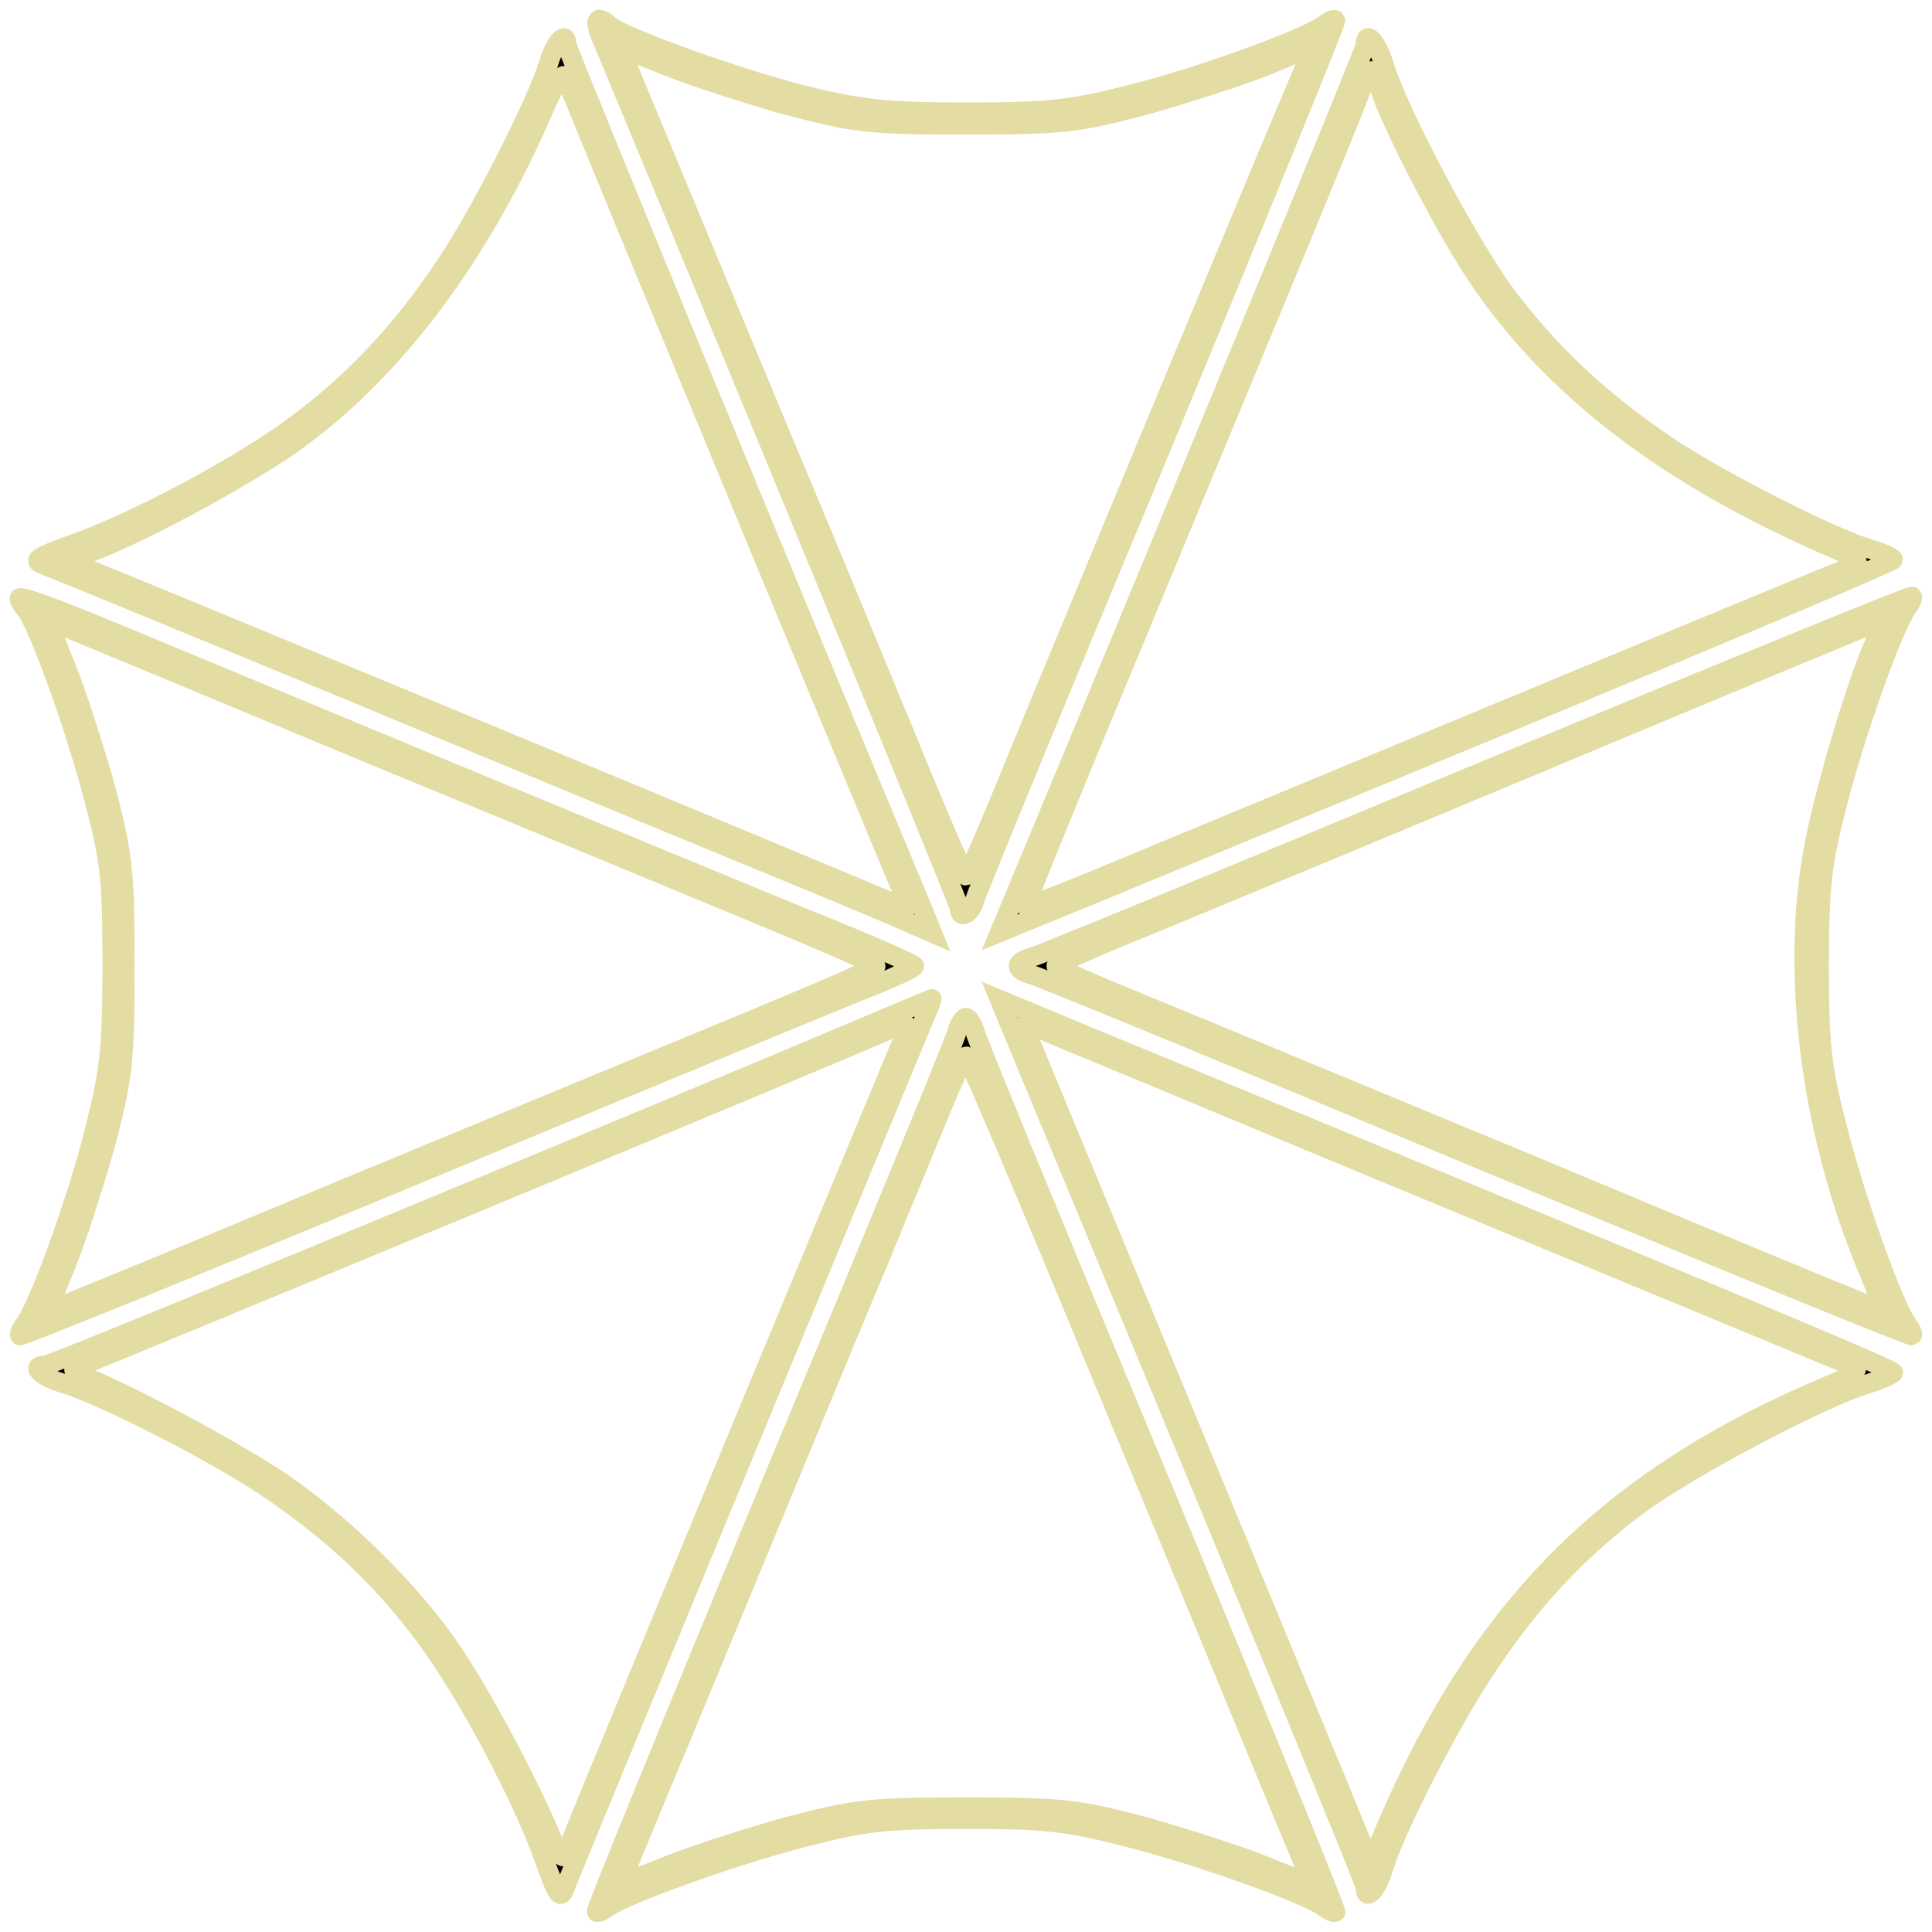
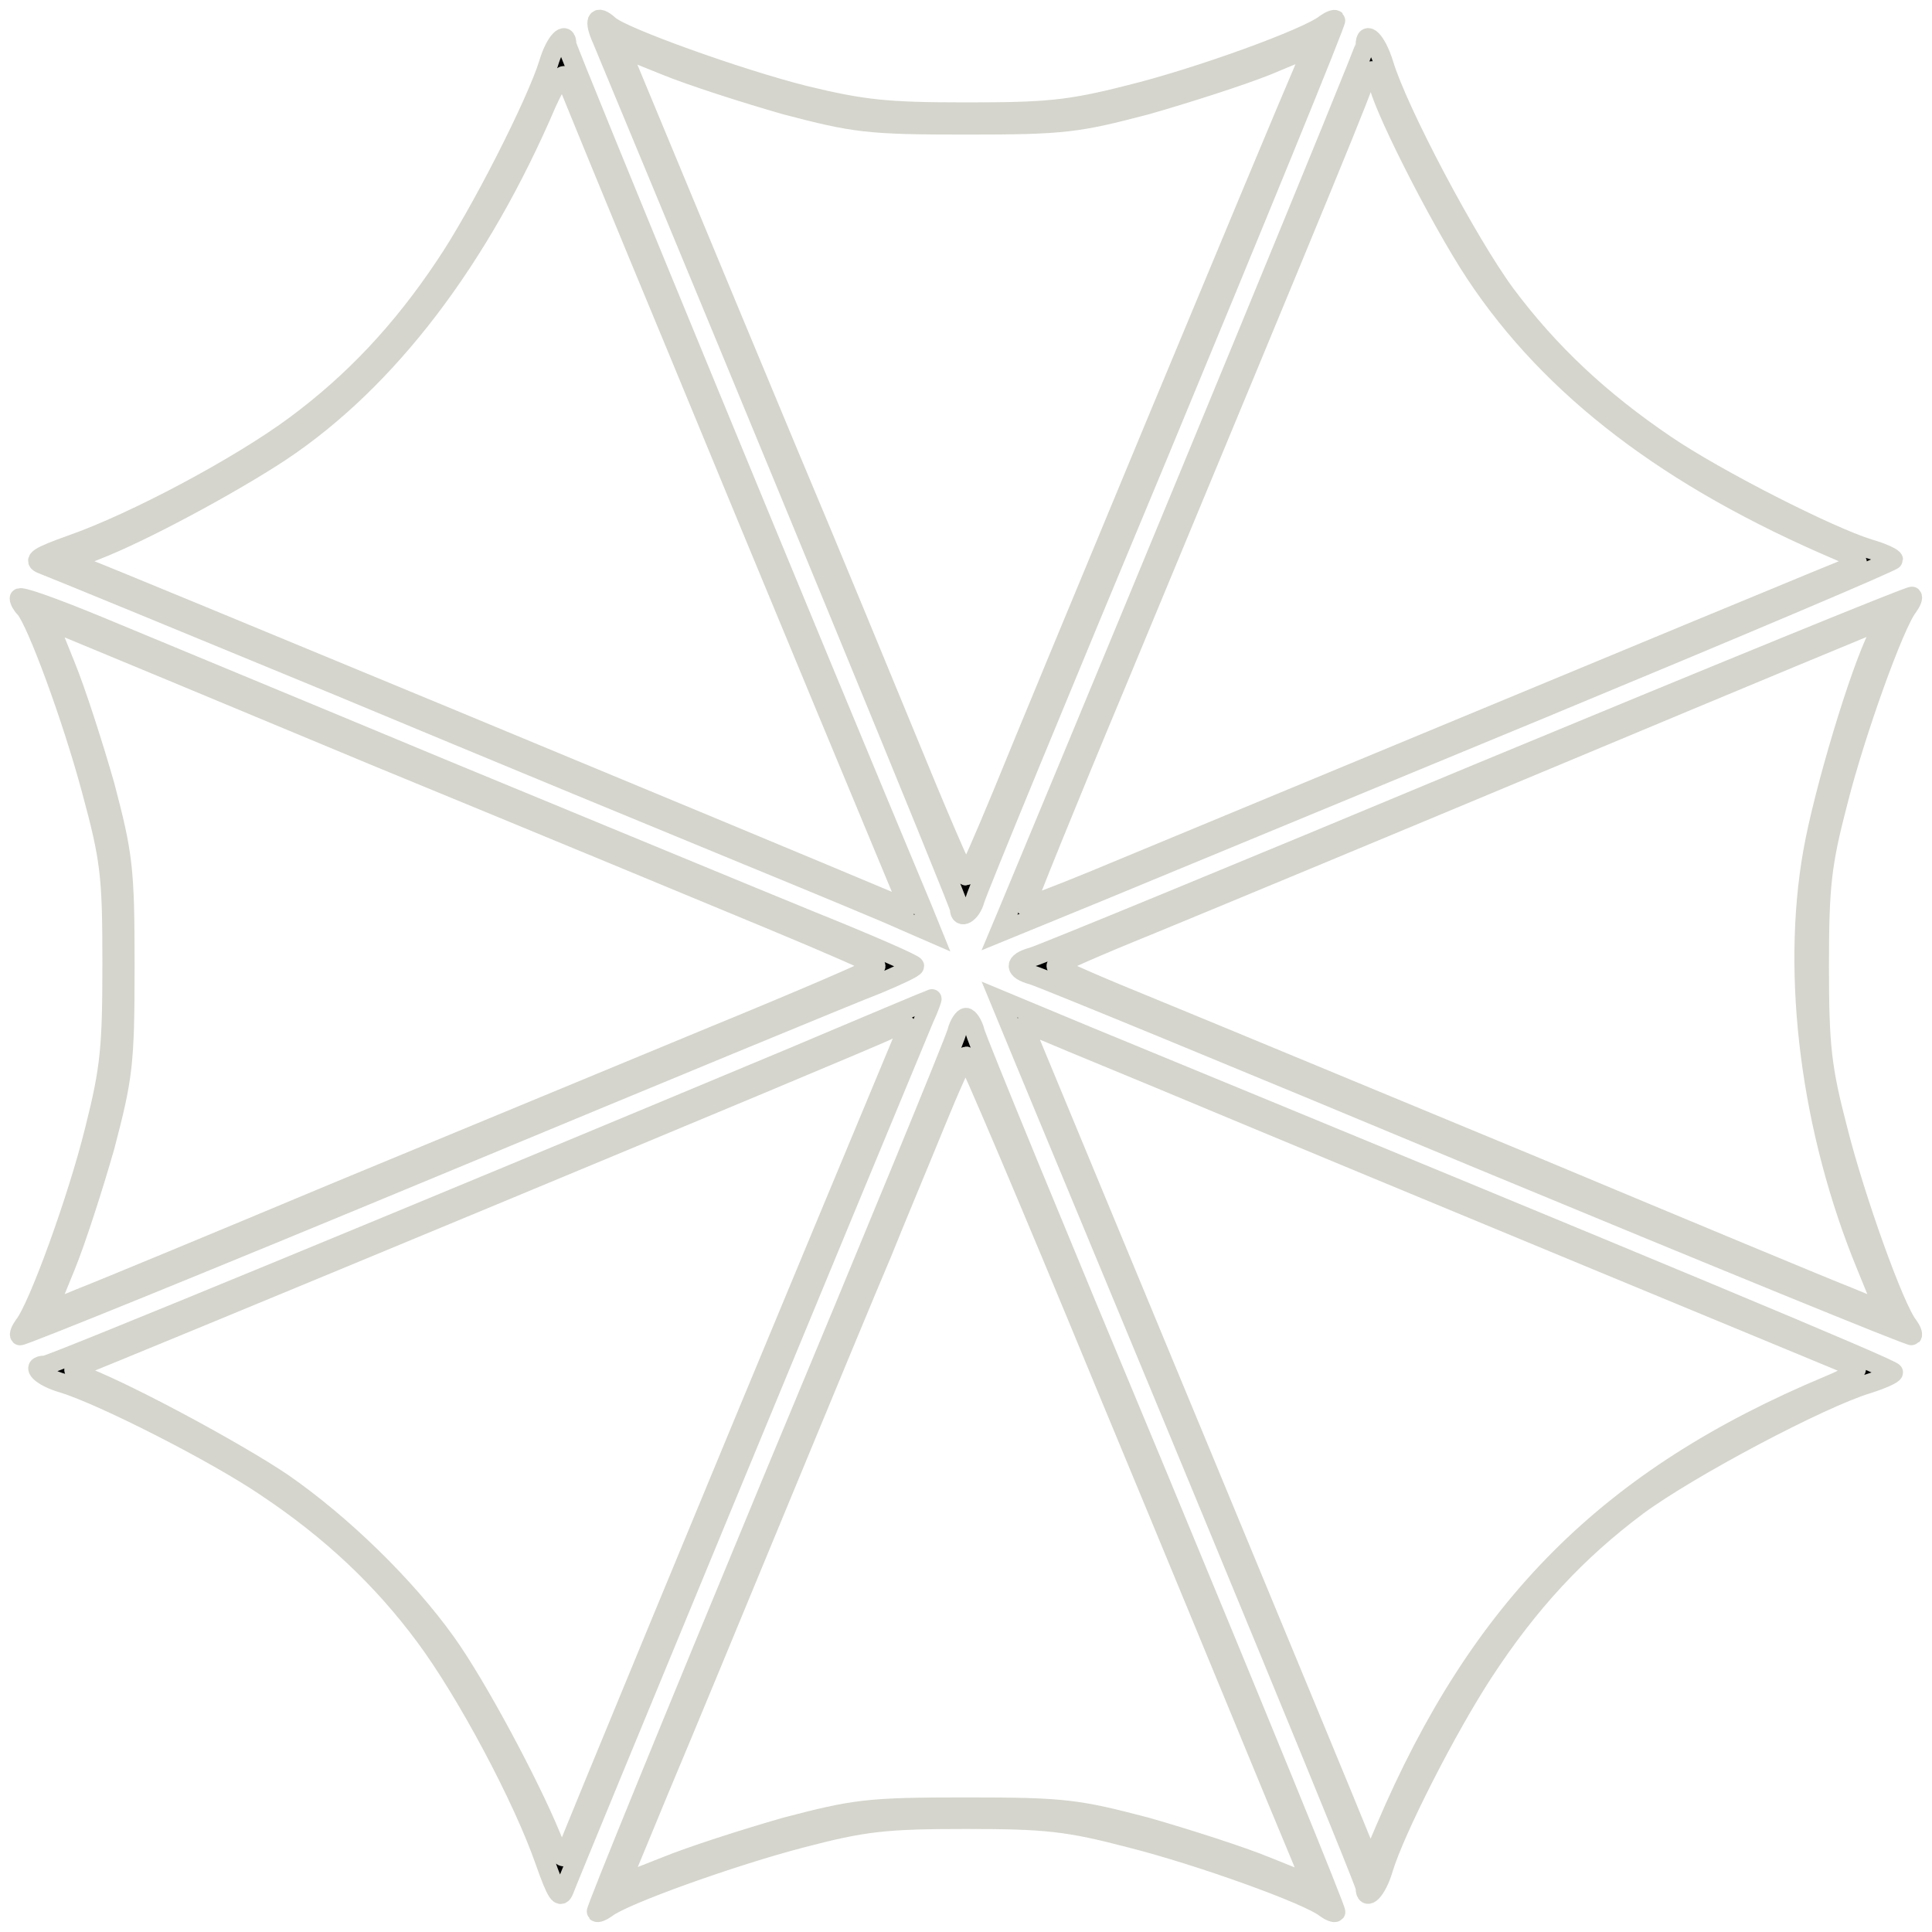
<svg xmlns="http://www.w3.org/2000/svg" version="1.0" width="300pt" height="300pt" viewBox="0 0 300 300" preserveAspectRatio="xMidYMid meet">
  <g transform="translate(0,300) scale(0.1,-0.1)" fill="#000000">
-     <path stroke="#E3DDA4" stroke-width="30" d="M935 2938 c247 -594 555 -1342 555 -1349 0 -18 18 -8 24 14 3 12 131 323 285 692 153 369 277 672 275 674 -2 2 -9 -1 -16 -6 -27 -22 -198 -84 -304 -110 -94 -24 -129 -27 -254 -27 -124 0 -160 4 -251 26 -103 26 -284 91 -303 109 -20 18 -25 8 -11 -23z m285 -101 c107 -28 127 -31 280 -31 153 0 173 3 280 31 63 18 147 45 187 61 l72 30 -15 -37 c-37 -85 -420 -1007 -467 -1123 -29 -70 -54 -128 -57 -128 -3 0 -45 98 -94 218 -49 119 -108 262 -131 317 -34 80 -242 581 -300 721 l-13 31 72 -29 c39 -16 123 -43 186 -61z" />
-     <path stroke="#E3DDA4" stroke-width="30" d="M852 2902 c-19 -62 -108 -237 -161 -315 -68 -102 -143 -181 -232 -247 -86 -64 -251 -152 -349 -186 -50 -18 -60 -24 -45 -30 11 -4 218 -89 460 -189 242 -101 528 -219 635 -263 107 -44 216 -89 242 -101 l46 -20 -15 37 c-169 404 -553 1336 -553 1343 0 23 -18 5 -28 -29z m201 -447 c141 -342 331 -799 354 -854 5 -10 2 -13 -8 -8 -242 102 -1234 513 -1259 522 l-35 13 45 18 c72 28 209 102 285 152 167 111 310 299 414 542 15 33 26 49 29 40 3 -8 81 -199 175 -425z" />
-     <path stroke="#E3DDA4" stroke-width="30" d="M2120 2930 c0 -7 -315 -771 -555 -1347 l-13 -31 149 61 c82 34 394 163 694 287 299 124 545 228 545 231 0 3 -17 11 -38 17 -62 19 -237 108 -315 161 -102 69 -181 143 -249 234 -59 80 -167 284 -189 357 -11 36 -29 55 -29 30z m20 -56 c0 -26 94 -213 151 -299 118 -178 301 -318 564 -430 26 -11 35 -19 25 -23 -13 -4 -241 -99 -1179 -488 -58 -24 -106 -42 -108 -41 -1 2 62 158 141 347 331 797 386 930 386 940 0 5 5 10 10 10 6 0 10 -7 10 -16z" />
-     <path stroke="#E3DDA4" stroke-width="30" d="M30 2071 c0 -4 4 -11 9 -16 18 -21 73 -170 103 -282 29 -107 32 -132 32 -268 0 -131 -3 -164 -27 -259 -26 -106 -88 -277 -110 -304 -5 -7 -8 -14 -6 -16 2 -2 290 115 639 260 349 145 661 274 693 286 31 13 57 25 57 28 0 3 -71 34 -158 69 -86 35 -344 142 -572 236 -228 95 -470 195 -537 223 -68 28 -123 48 -123 43z m555 -246 c248 -102 523 -216 612 -253 89 -37 163 -69 163 -72 0 -3 -114 -52 -253 -109 -138 -57 -403 -167 -587 -243 -184 -77 -360 -150 -391 -162 l-56 -23 29 71 c16 39 43 123 61 186 28 107 31 127 31 280 0 153 -3 173 -31 280 -18 63 -45 147 -61 186 l-29 72 31 -13 c17 -7 234 -97 481 -200z" />
-     <path stroke="#E3DDA4" stroke-width="30" d="M2295 1799 c-369 -154 -680 -282 -692 -285 -29 -8 -29 -20 0 -28 12 -3 323 -131 692 -285 369 -153 672 -277 674 -275 2 2 -1 9 -6 16 -21 26 -82 196 -109 303 -25 96 -29 129 -29 255 0 126 4 159 29 255 27 107 88 277 109 303 5 7 8 14 6 16 -2 2 -305 -122 -674 -275z m621 214 c-28 -55 -84 -240 -101 -336 -34 -192 -4 -432 83 -643 l29 -71 -56 23 c-31 12 -252 104 -491 204 -239 99 -504 209 -587 243 -84 34 -153 64 -153 67 0 3 64 31 143 63 78 32 367 152 642 267 275 115 501 209 503 209 1 1 -4 -11 -12 -26z" />
-     <path stroke="#E3DDA4" stroke-width="30" d="M1230 1358 c-598 -250 -1151 -478 -1160 -478 -24 0 -7 -18 28 -28 62 -19 237 -108 315 -161 102 -68 181 -143 247 -232 64 -86 152 -251 186 -349 18 -51 24 -60 30 -45 5 15 472 1144 559 1353 8 17 13 32 12 31 -1 0 -99 -41 -217 -91z m177 40 c-3 -7 -58 -139 -122 -293 -159 -382 -401 -967 -407 -985 -3 -9 -12 2 -23 30 -33 80 -114 232 -162 299 -62 87 -161 184 -255 249 -70 47 -229 133 -303 163 -21 8 -25 13 -15 16 31 11 1246 515 1260 524 22 12 33 11 27 -3z" />
-     <path stroke="#E3DDA4" stroke-width="30" d="M1590 1356 c308 -741 530 -1279 530 -1287 0 -23 18 -5 28 29 18 60 99 219 156 306 70 107 144 187 239 258 80 59 284 167 357 189 22 7 40 15 40 18 0 5 -348 150 -1251 522 l-137 57 38 -92z m210 -31 c383 -160 1066 -442 1080 -448 9 -3 -6 -14 -40 -28 -342 -143 -542 -344 -689 -689 l-23 -54 -16 39 c-11 29 -475 1148 -519 1254 -5 10 -2 13 8 9 8 -4 97 -41 199 -83z" />
-     <path stroke="#E3DDA4" stroke-width="30" d="M1486 1398 c-3 -13 -131 -324 -285 -693 -153 -369 -277 -672 -275 -674 2 -2 9 1 16 6 25 20 195 81 303 109 96 25 128 29 255 29 126 0 159 -4 255 -29 107 -27 277 -88 303 -109 7 -5 14 -8 16 -6 2 2 -122 305 -275 674 -154 369 -282 680 -285 693 -3 12 -10 22 -14 22 -4 0 -11 -10 -14 -22z m229 -545 c116 -279 235 -568 266 -643 l57 -137 -72 29 c-39 16 -123 43 -186 61 -107 28 -127 31 -280 31 -153 0 -173 -3 -280 -31 -63 -18 -147 -45 -186 -61 l-71 -28 62 150 c35 83 118 284 185 446 67 162 139 336 160 385 20 50 57 138 81 197 24 59 46 108 49 108 3 0 100 -228 215 -507z" />
+     <path stroke="#D5D5CD" stroke-width="30" d="M935 2938 c247 -594 555 -1342 555 -1349 0 -18 18 -8 24 14 3 12 131 323 285 692 153 369 277 672 275 674 -2 2 -9 -1 -16 -6 -27 -22 -198 -84 -304 -110 -94 -24 -129 -27 -254 -27 -124 0 -160 4 -251 26 -103 26 -284 91 -303 109 -20 18 -25 8 -11 -23z m285 -101 c107 -28 127 -31 280 -31 153 0 173 3 280 31 63 18 147 45 187 61 l72 30 -15 -37 c-37 -85 -420 -1007 -467 -1123 -29 -70 -54 -128 -57 -128 -3 0 -45 98 -94 218 -49 119 -108 262 -131 317 -34 80 -242 581 -300 721 l-13 31 72 -29 c39 -16 123 -43 186 -61z" />
+     <path stroke="#D5D5CD" stroke-width="30" d="M852 2902 c-19 -62 -108 -237 -161 -315 -68 -102 -143 -181 -232 -247 -86 -64 -251 -152 -349 -186 -50 -18 -60 -24 -45 -30 11 -4 218 -89 460 -189 242 -101 528 -219 635 -263 107 -44 216 -89 242 -101 l46 -20 -15 37 c-169 404 -553 1336 -553 1343 0 23 -18 5 -28 -29z m201 -447 c141 -342 331 -799 354 -854 5 -10 2 -13 -8 -8 -242 102 -1234 513 -1259 522 l-35 13 45 18 c72 28 209 102 285 152 167 111 310 299 414 542 15 33 26 49 29 40 3 -8 81 -199 175 -425z" />
+     <path stroke="#D5D5CD" stroke-width="30" d="M2120 2930 c0 -7 -315 -771 -555 -1347 l-13 -31 149 61 c82 34 394 163 694 287 299 124 545 228 545 231 0 3 -17 11 -38 17 -62 19 -237 108 -315 161 -102 69 -181 143 -249 234 -59 80 -167 284 -189 357 -11 36 -29 55 -29 30z m20 -56 c0 -26 94 -213 151 -299 118 -178 301 -318 564 -430 26 -11 35 -19 25 -23 -13 -4 -241 -99 -1179 -488 -58 -24 -106 -42 -108 -41 -1 2 62 158 141 347 331 797 386 930 386 940 0 5 5 10 10 10 6 0 10 -7 10 -16z" />
+     <path stroke="#D5D5CD" stroke-width="30" d="M30 2071 c0 -4 4 -11 9 -16 18 -21 73 -170 103 -282 29 -107 32 -132 32 -268 0 -131 -3 -164 -27 -259 -26 -106 -88 -277 -110 -304 -5 -7 -8 -14 -6 -16 2 -2 290 115 639 260 349 145 661 274 693 286 31 13 57 25 57 28 0 3 -71 34 -158 69 -86 35 -344 142 -572 236 -228 95 -470 195 -537 223 -68 28 -123 48 -123 43z m555 -246 c248 -102 523 -216 612 -253 89 -37 163 -69 163 -72 0 -3 -114 -52 -253 -109 -138 -57 -403 -167 -587 -243 -184 -77 -360 -150 -391 -162 l-56 -23 29 71 c16 39 43 123 61 186 28 107 31 127 31 280 0 153 -3 173 -31 280 -18 63 -45 147 -61 186 l-29 72 31 -13 c17 -7 234 -97 481 -200z" />
+     <path stroke="#D5D5CD" stroke-width="30" d="M2295 1799 c-369 -154 -680 -282 -692 -285 -29 -8 -29 -20 0 -28 12 -3 323 -131 692 -285 369 -153 672 -277 674 -275 2 2 -1 9 -6 16 -21 26 -82 196 -109 303 -25 96 -29 129 -29 255 0 126 4 159 29 255 27 107 88 277 109 303 5 7 8 14 6 16 -2 2 -305 -122 -674 -275z m621 214 c-28 -55 -84 -240 -101 -336 -34 -192 -4 -432 83 -643 l29 -71 -56 23 c-31 12 -252 104 -491 204 -239 99 -504 209 -587 243 -84 34 -153 64 -153 67 0 3 64 31 143 63 78 32 367 152 642 267 275 115 501 209 503 209 1 1 -4 -11 -12 -26z" />
+     <path stroke="#D5D5CD" stroke-width="30" d="M1230 1358 c-598 -250 -1151 -478 -1160 -478 -24 0 -7 -18 28 -28 62 -19 237 -108 315 -161 102 -68 181 -143 247 -232 64 -86 152 -251 186 -349 18 -51 24 -60 30 -45 5 15 472 1144 559 1353 8 17 13 32 12 31 -1 0 -99 -41 -217 -91z m177 40 c-3 -7 -58 -139 -122 -293 -159 -382 -401 -967 -407 -985 -3 -9 -12 2 -23 30 -33 80 -114 232 -162 299 -62 87 -161 184 -255 249 -70 47 -229 133 -303 163 -21 8 -25 13 -15 16 31 11 1246 515 1260 524 22 12 33 11 27 -3z" />
+     <path stroke="#D5D5CD" stroke-width="30" d="M1590 1356 c308 -741 530 -1279 530 -1287 0 -23 18 -5 28 29 18 60 99 219 156 306 70 107 144 187 239 258 80 59 284 167 357 189 22 7 40 15 40 18 0 5 -348 150 -1251 522 l-137 57 38 -92z m210 -31 c383 -160 1066 -442 1080 -448 9 -3 -6 -14 -40 -28 -342 -143 -542 -344 -689 -689 l-23 -54 -16 39 c-11 29 -475 1148 -519 1254 -5 10 -2 13 8 9 8 -4 97 -41 199 -83z" />
+     <path stroke="#D5D5CD" stroke-width="30" d="M1486 1398 c-3 -13 -131 -324 -285 -693 -153 -369 -277 -672 -275 -674 2 -2 9 1 16 6 25 20 195 81 303 109 96 25 128 29 255 29 126 0 159 -4 255 -29 107 -27 277 -88 303 -109 7 -5 14 -8 16 -6 2 2 -122 305 -275 674 -154 369 -282 680 -285 693 -3 12 -10 22 -14 22 -4 0 -11 -10 -14 -22z m229 -545 c116 -279 235 -568 266 -643 l57 -137 -72 29 c-39 16 -123 43 -186 61 -107 28 -127 31 -280 31 -153 0 -173 -3 -280 -31 -63 -18 -147 -45 -186 -61 l-71 -28 62 150 c35 83 118 284 185 446 67 162 139 336 160 385 20 50 57 138 81 197 24 59 46 108 49 108 3 0 100 -228 215 -507z" />
  </g>
</svg>
